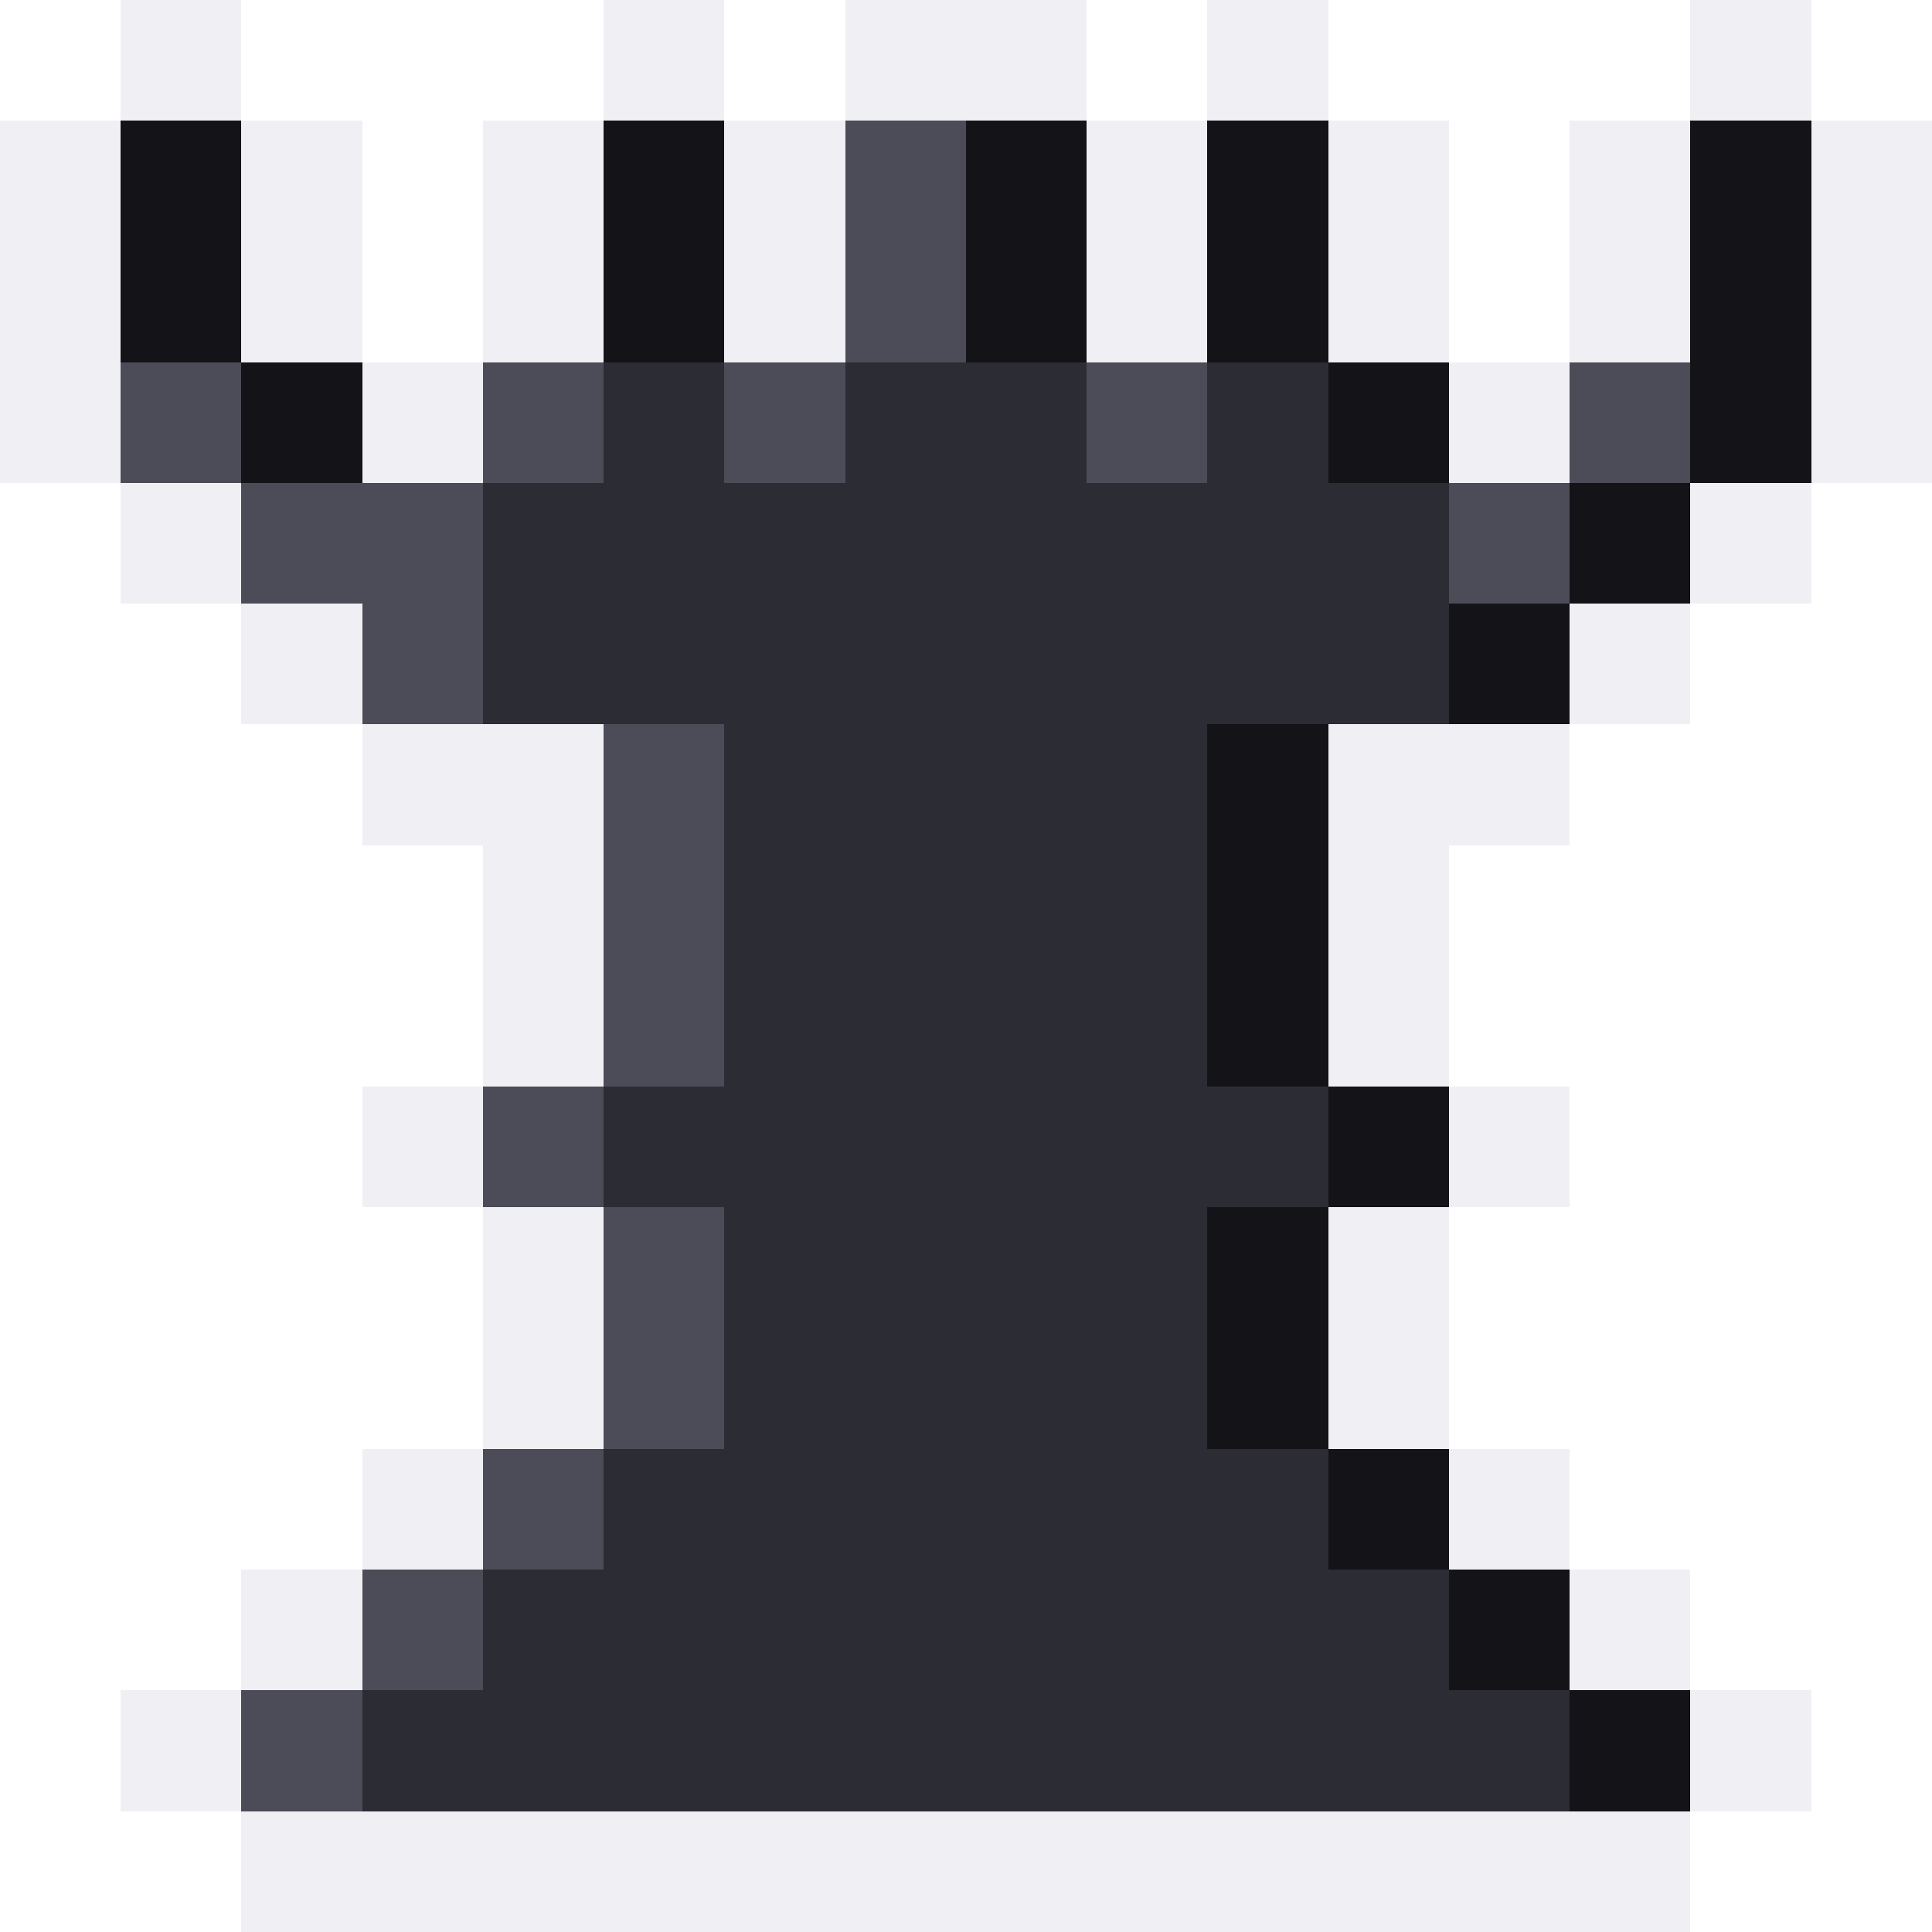
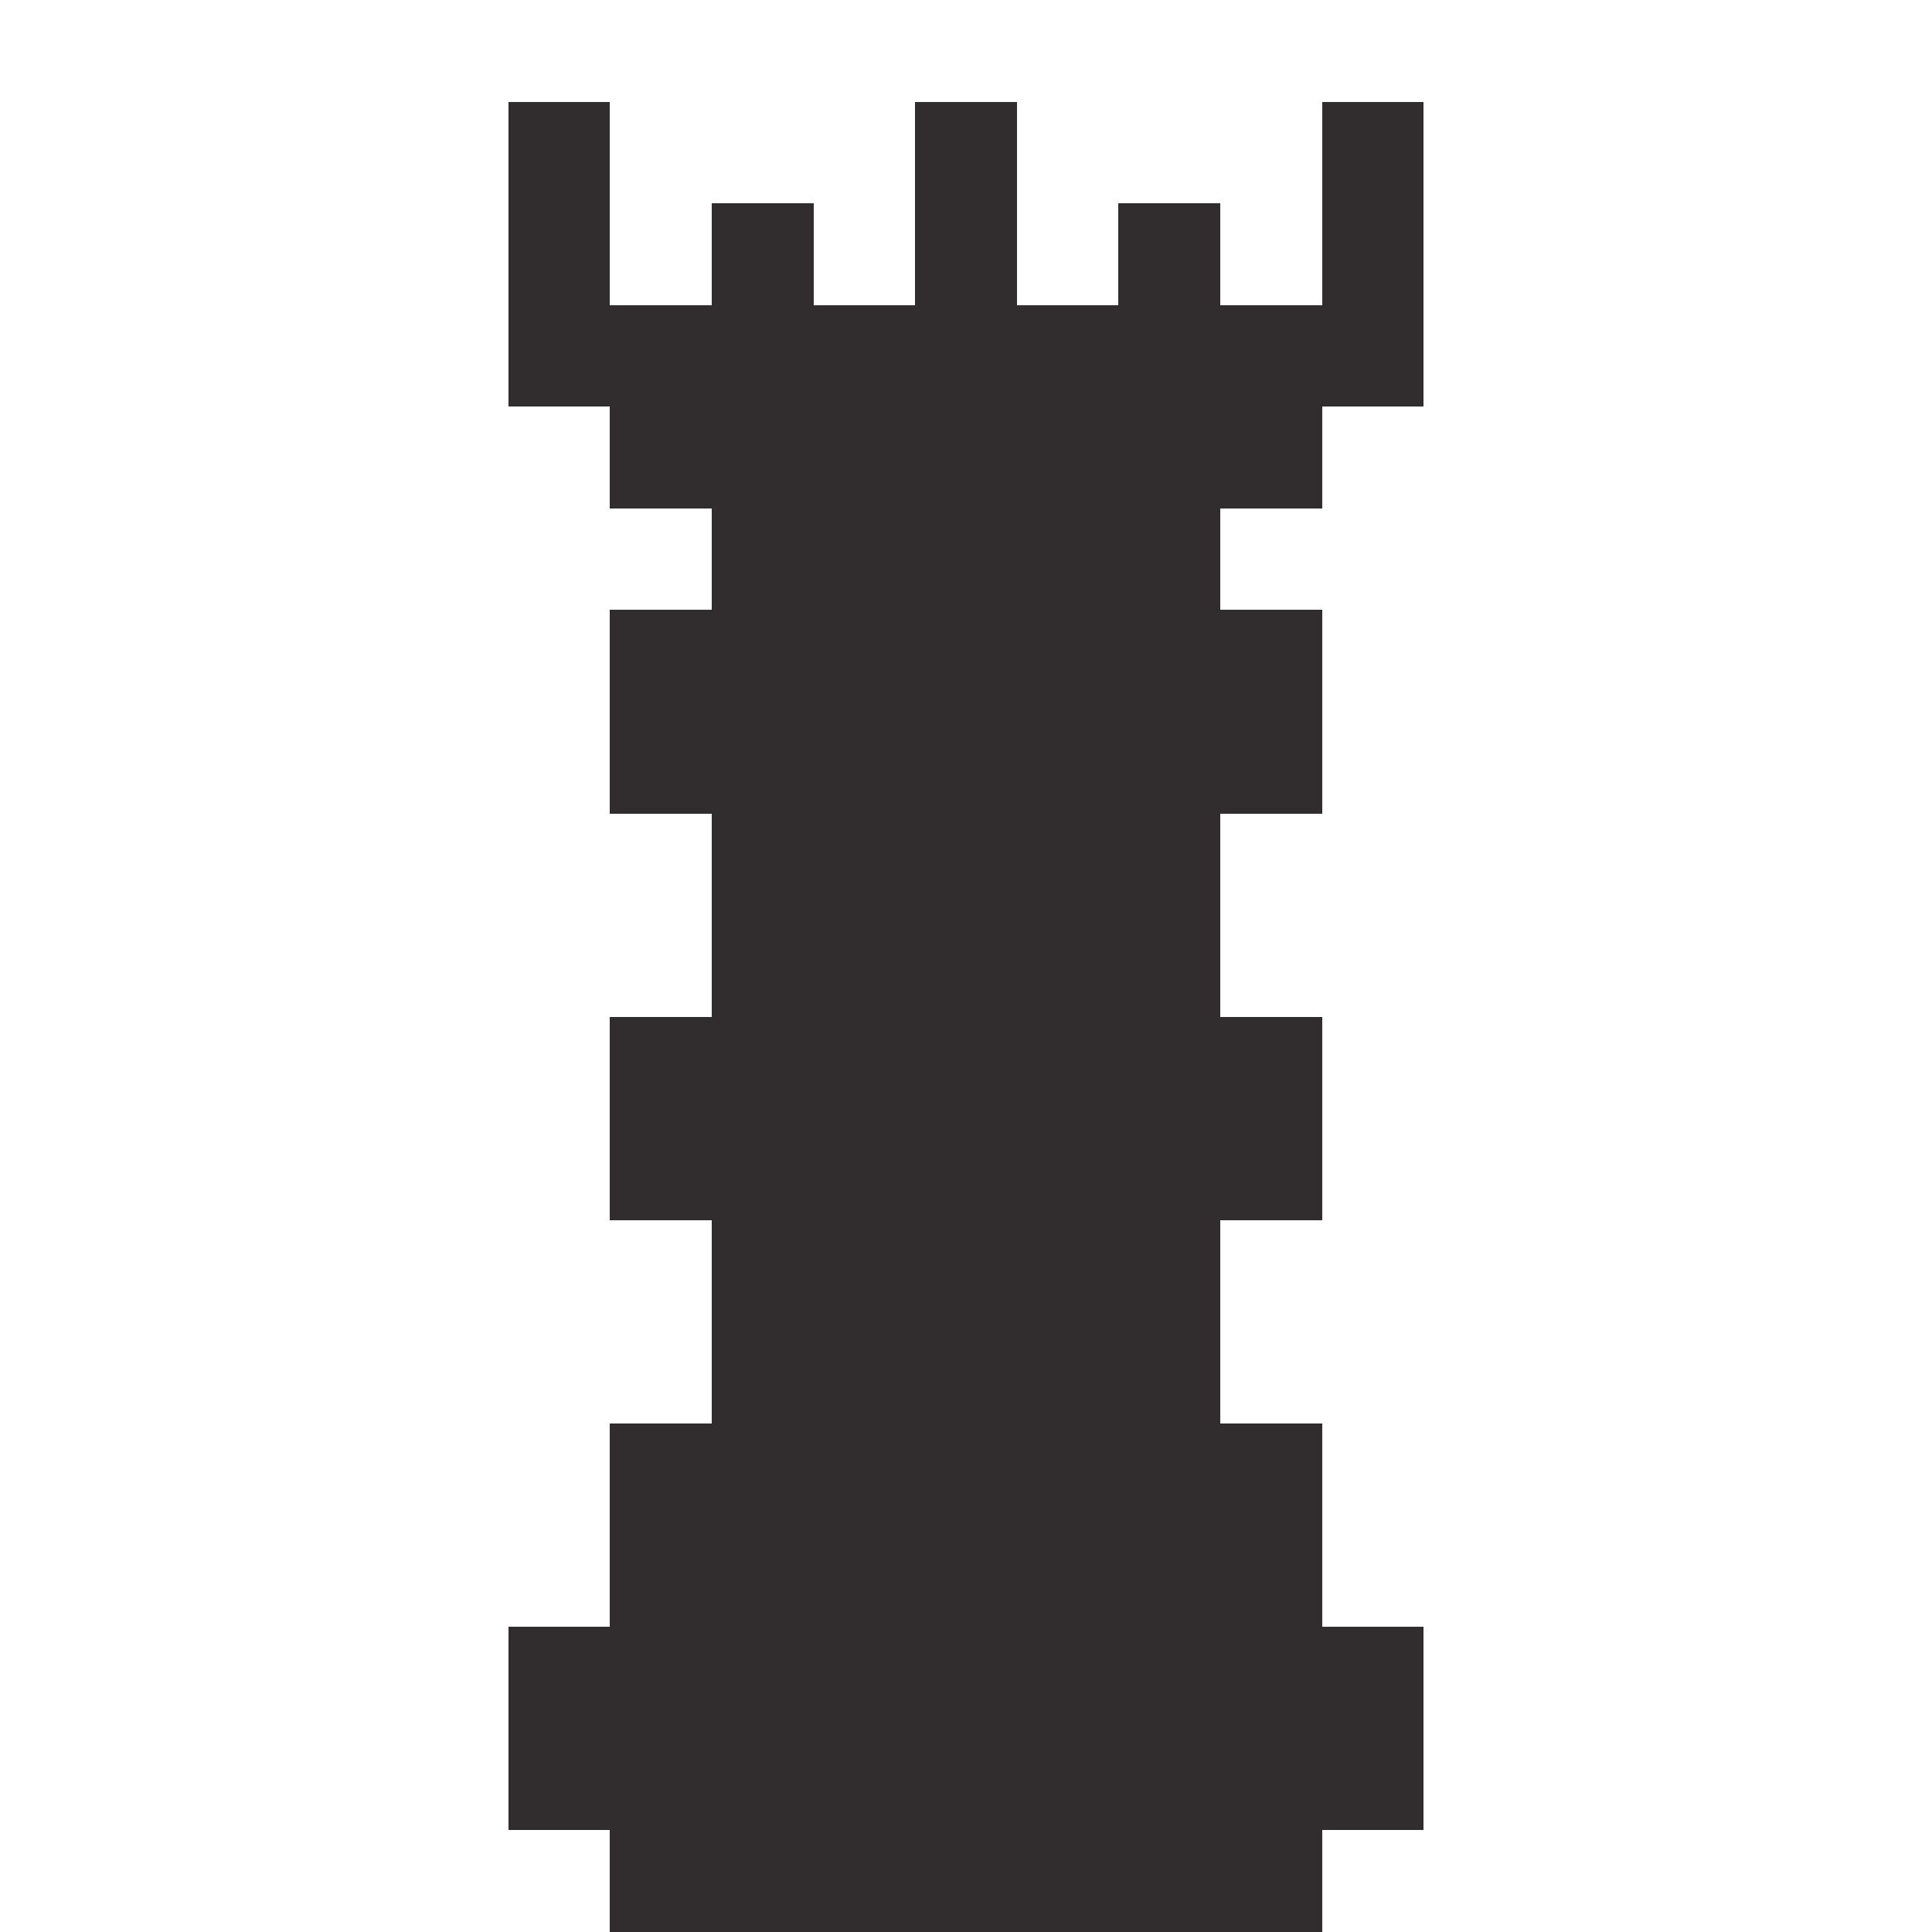
- <svg xmlns="http://www.w3.org/2000/svg" viewBox="0 0 16 16" shape-rendering="crispEdges">
-   <rect x="1" y="0" width="1" height="1" fill="#f0f0f4" />
-   <rect x="5" y="0" width="1" height="1" fill="#f0f0f4" />
-   <rect x="7" y="0" width="2" height="1" fill="#f0f0f4" />
-   <rect x="10" y="0" width="1" height="1" fill="#f0f0f4" />
-   <rect x="14" y="0" width="1" height="1" fill="#f0f0f4" />
-   <rect x="0" y="1" width="1" height="1" fill="#f0f0f4" />
-   <rect x="1" y="1" width="1" height="1" fill="#131318" />
-   <rect x="2" y="1" width="1" height="1" fill="#f0f0f4" />
-   <rect x="4" y="1" width="1" height="1" fill="#f0f0f4" />
-   <rect x="5" y="1" width="1" height="1" fill="#131318" />
-   <rect x="6" y="1" width="1" height="1" fill="#f0f0f4" />
-   <rect x="7" y="1" width="1" height="1" fill="#4c4c58" />
-   <rect x="8" y="1" width="1" height="1" fill="#131318" />
-   <rect x="9" y="1" width="1" height="1" fill="#f0f0f4" />
-   <rect x="10" y="1" width="1" height="1" fill="#131318" />
-   <rect x="11" y="1" width="1" height="1" fill="#f0f0f4" />
-   <rect x="13" y="1" width="1" height="1" fill="#f0f0f4" />
-   <rect x="14" y="1" width="1" height="1" fill="#131318" />
-   <rect x="15" y="1" width="1" height="1" fill="#f0f0f4" />
-   <rect x="0" y="2" width="1" height="1" fill="#f0f0f4" />
-   <rect x="1" y="2" width="1" height="1" fill="#131318" />
-   <rect x="2" y="2" width="1" height="1" fill="#f0f0f4" />
-   <rect x="4" y="2" width="1" height="1" fill="#f0f0f4" />
-   <rect x="5" y="2" width="1" height="1" fill="#131318" />
-   <rect x="6" y="2" width="1" height="1" fill="#f0f0f4" />
-   <rect x="7" y="2" width="1" height="1" fill="#4c4c58" />
-   <rect x="8" y="2" width="1" height="1" fill="#131318" />
-   <rect x="9" y="2" width="1" height="1" fill="#f0f0f4" />
-   <rect x="10" y="2" width="1" height="1" fill="#131318" />
-   <rect x="11" y="2" width="1" height="1" fill="#f0f0f4" />
-   <rect x="13" y="2" width="1" height="1" fill="#f0f0f4" />
-   <rect x="14" y="2" width="1" height="1" fill="#131318" />
-   <rect x="15" y="2" width="1" height="1" fill="#f0f0f4" />
-   <rect x="0" y="3" width="1" height="1" fill="#f0f0f4" />
-   <rect x="1" y="3" width="1" height="1" fill="#4c4c58" />
-   <rect x="2" y="3" width="1" height="1" fill="#131318" />
-   <rect x="3" y="3" width="1" height="1" fill="#f0f0f4" />
-   <rect x="4" y="3" width="1" height="1" fill="#4c4c58" />
-   <rect x="5" y="3" width="1" height="1" fill="#2c2c34" />
-   <rect x="6" y="3" width="1" height="1" fill="#4c4c58" />
-   <rect x="7" y="3" width="2" height="1" fill="#2c2c34" />
-   <rect x="9" y="3" width="1" height="1" fill="#4c4c58" />
-   <rect x="10" y="3" width="1" height="1" fill="#2c2c34" />
-   <rect x="11" y="3" width="1" height="1" fill="#131318" />
-   <rect x="12" y="3" width="1" height="1" fill="#f0f0f4" />
-   <rect x="13" y="3" width="1" height="1" fill="#4c4c58" />
-   <rect x="14" y="3" width="1" height="1" fill="#131318" />
-   <rect x="15" y="3" width="1" height="1" fill="#f0f0f4" />
-   <rect x="1" y="4" width="1" height="1" fill="#f0f0f4" />
-   <rect x="2" y="4" width="2" height="1" fill="#4c4c58" />
-   <rect x="4" y="4" width="8" height="1" fill="#2c2c34" />
-   <rect x="12" y="4" width="1" height="1" fill="#4c4c58" />
-   <rect x="13" y="4" width="1" height="1" fill="#131318" />
-   <rect x="14" y="4" width="1" height="1" fill="#f0f0f4" />
-   <rect x="2" y="5" width="1" height="1" fill="#f0f0f4" />
-   <rect x="3" y="5" width="1" height="1" fill="#4c4c58" />
-   <rect x="4" y="5" width="8" height="1" fill="#2c2c34" />
-   <rect x="12" y="5" width="1" height="1" fill="#131318" />
-   <rect x="13" y="5" width="1" height="1" fill="#f0f0f4" />
-   <rect x="3" y="6" width="2" height="1" fill="#f0f0f4" />
-   <rect x="5" y="6" width="1" height="1" fill="#4c4c58" />
-   <rect x="6" y="6" width="4" height="1" fill="#2c2c34" />
-   <rect x="10" y="6" width="1" height="1" fill="#131318" />
-   <rect x="11" y="6" width="2" height="1" fill="#f0f0f4" />
-   <rect x="4" y="7" width="1" height="1" fill="#f0f0f4" />
-   <rect x="5" y="7" width="1" height="1" fill="#4c4c58" />
-   <rect x="6" y="7" width="4" height="1" fill="#2c2c34" />
-   <rect x="10" y="7" width="1" height="1" fill="#131318" />
-   <rect x="11" y="7" width="1" height="1" fill="#f0f0f4" />
-   <rect x="4" y="8" width="1" height="1" fill="#f0f0f4" />
-   <rect x="5" y="8" width="1" height="1" fill="#4c4c58" />
-   <rect x="6" y="8" width="4" height="1" fill="#2c2c34" />
-   <rect x="10" y="8" width="1" height="1" fill="#131318" />
-   <rect x="11" y="8" width="1" height="1" fill="#f0f0f4" />
-   <rect x="3" y="9" width="1" height="1" fill="#f0f0f4" />
-   <rect x="4" y="9" width="1" height="1" fill="#4c4c58" />
-   <rect x="5" y="9" width="6" height="1" fill="#2c2c34" />
-   <rect x="11" y="9" width="1" height="1" fill="#131318" />
-   <rect x="12" y="9" width="1" height="1" fill="#f0f0f4" />
-   <rect x="4" y="10" width="1" height="1" fill="#f0f0f4" />
-   <rect x="5" y="10" width="1" height="1" fill="#4c4c58" />
-   <rect x="6" y="10" width="4" height="1" fill="#2c2c34" />
-   <rect x="10" y="10" width="1" height="1" fill="#131318" />
-   <rect x="11" y="10" width="1" height="1" fill="#f0f0f4" />
-   <rect x="4" y="11" width="1" height="1" fill="#f0f0f4" />
-   <rect x="5" y="11" width="1" height="1" fill="#4c4c58" />
-   <rect x="6" y="11" width="4" height="1" fill="#2c2c34" />
-   <rect x="10" y="11" width="1" height="1" fill="#131318" />
-   <rect x="11" y="11" width="1" height="1" fill="#f0f0f4" />
-   <rect x="3" y="12" width="1" height="1" fill="#f0f0f4" />
-   <rect x="4" y="12" width="1" height="1" fill="#4c4c58" />
-   <rect x="5" y="12" width="6" height="1" fill="#2c2c34" />
-   <rect x="11" y="12" width="1" height="1" fill="#131318" />
-   <rect x="12" y="12" width="1" height="1" fill="#f0f0f4" />
-   <rect x="2" y="13" width="1" height="1" fill="#f0f0f4" />
-   <rect x="3" y="13" width="1" height="1" fill="#4c4c58" />
-   <rect x="4" y="13" width="8" height="1" fill="#2c2c34" />
-   <rect x="12" y="13" width="1" height="1" fill="#131318" />
-   <rect x="13" y="13" width="1" height="1" fill="#f0f0f4" />
-   <rect x="1" y="14" width="1" height="1" fill="#f0f0f4" />
-   <rect x="2" y="14" width="1" height="1" fill="#4c4c58" />
-   <rect x="3" y="14" width="10" height="1" fill="#2c2c34" />
-   <rect x="13" y="14" width="1" height="1" fill="#131318" />
-   <rect x="14" y="14" width="1" height="1" fill="#f0f0f4" />
-   <rect x="2" y="15" width="12" height="1" fill="#f0f0f4" />
+ <svg xmlns="http://www.w3.org/2000/svg" viewBox="0 0 19 19" shape-rendering="crispEdges">
+   <rect x="5" y="1" width="1" height="1" fill="#312c2d" />
+   <rect x="9" y="1" width="1" height="1" fill="#312c2d" />
+   <rect x="13" y="1" width="1" height="1" fill="#312c2d" />
+   <rect x="5" y="2" width="1" height="1" fill="#312c2d" />
+   <rect x="7" y="2" width="1" height="1" fill="#312c2d" />
+   <rect x="9" y="2" width="1" height="1" fill="#312c2d" />
+   <rect x="11" y="2" width="1" height="1" fill="#312c2d" />
+   <rect x="13" y="2" width="1" height="1" fill="#312c2d" />
+   <rect x="5" y="3" width="9" height="1" fill="#312c2d" />
+   <rect x="6" y="4" width="7" height="1" fill="#312c2d" />
+   <rect x="7" y="5" width="5" height="1" fill="#312c2d" />
+   <rect x="6" y="6" width="7" height="1" fill="#312c2d" />
+   <rect x="6" y="7" width="7" height="1" fill="#312c2d" />
+   <rect x="7" y="8" width="5" height="1" fill="#312c2d" />
+   <rect x="7" y="9" width="5" height="1" fill="#312c2d" />
+   <rect x="6" y="10" width="7" height="1" fill="#312c2d" />
+   <rect x="6" y="11" width="7" height="1" fill="#312c2d" />
+   <rect x="7" y="12" width="5" height="1" fill="#312c2d" />
+   <rect x="7" y="13" width="5" height="1" fill="#312c2d" />
+   <rect x="6" y="14" width="7" height="1" fill="#312c2d" />
+   <rect x="6" y="15" width="7" height="1" fill="#312c2d" />
+   <rect x="5" y="16" width="9" height="1" fill="#312c2d" />
+   <rect x="5" y="17" width="9" height="1" fill="#312c2d" />
+   <rect x="6" y="18" width="7" height="1" fill="#312c2d" />
</svg>
